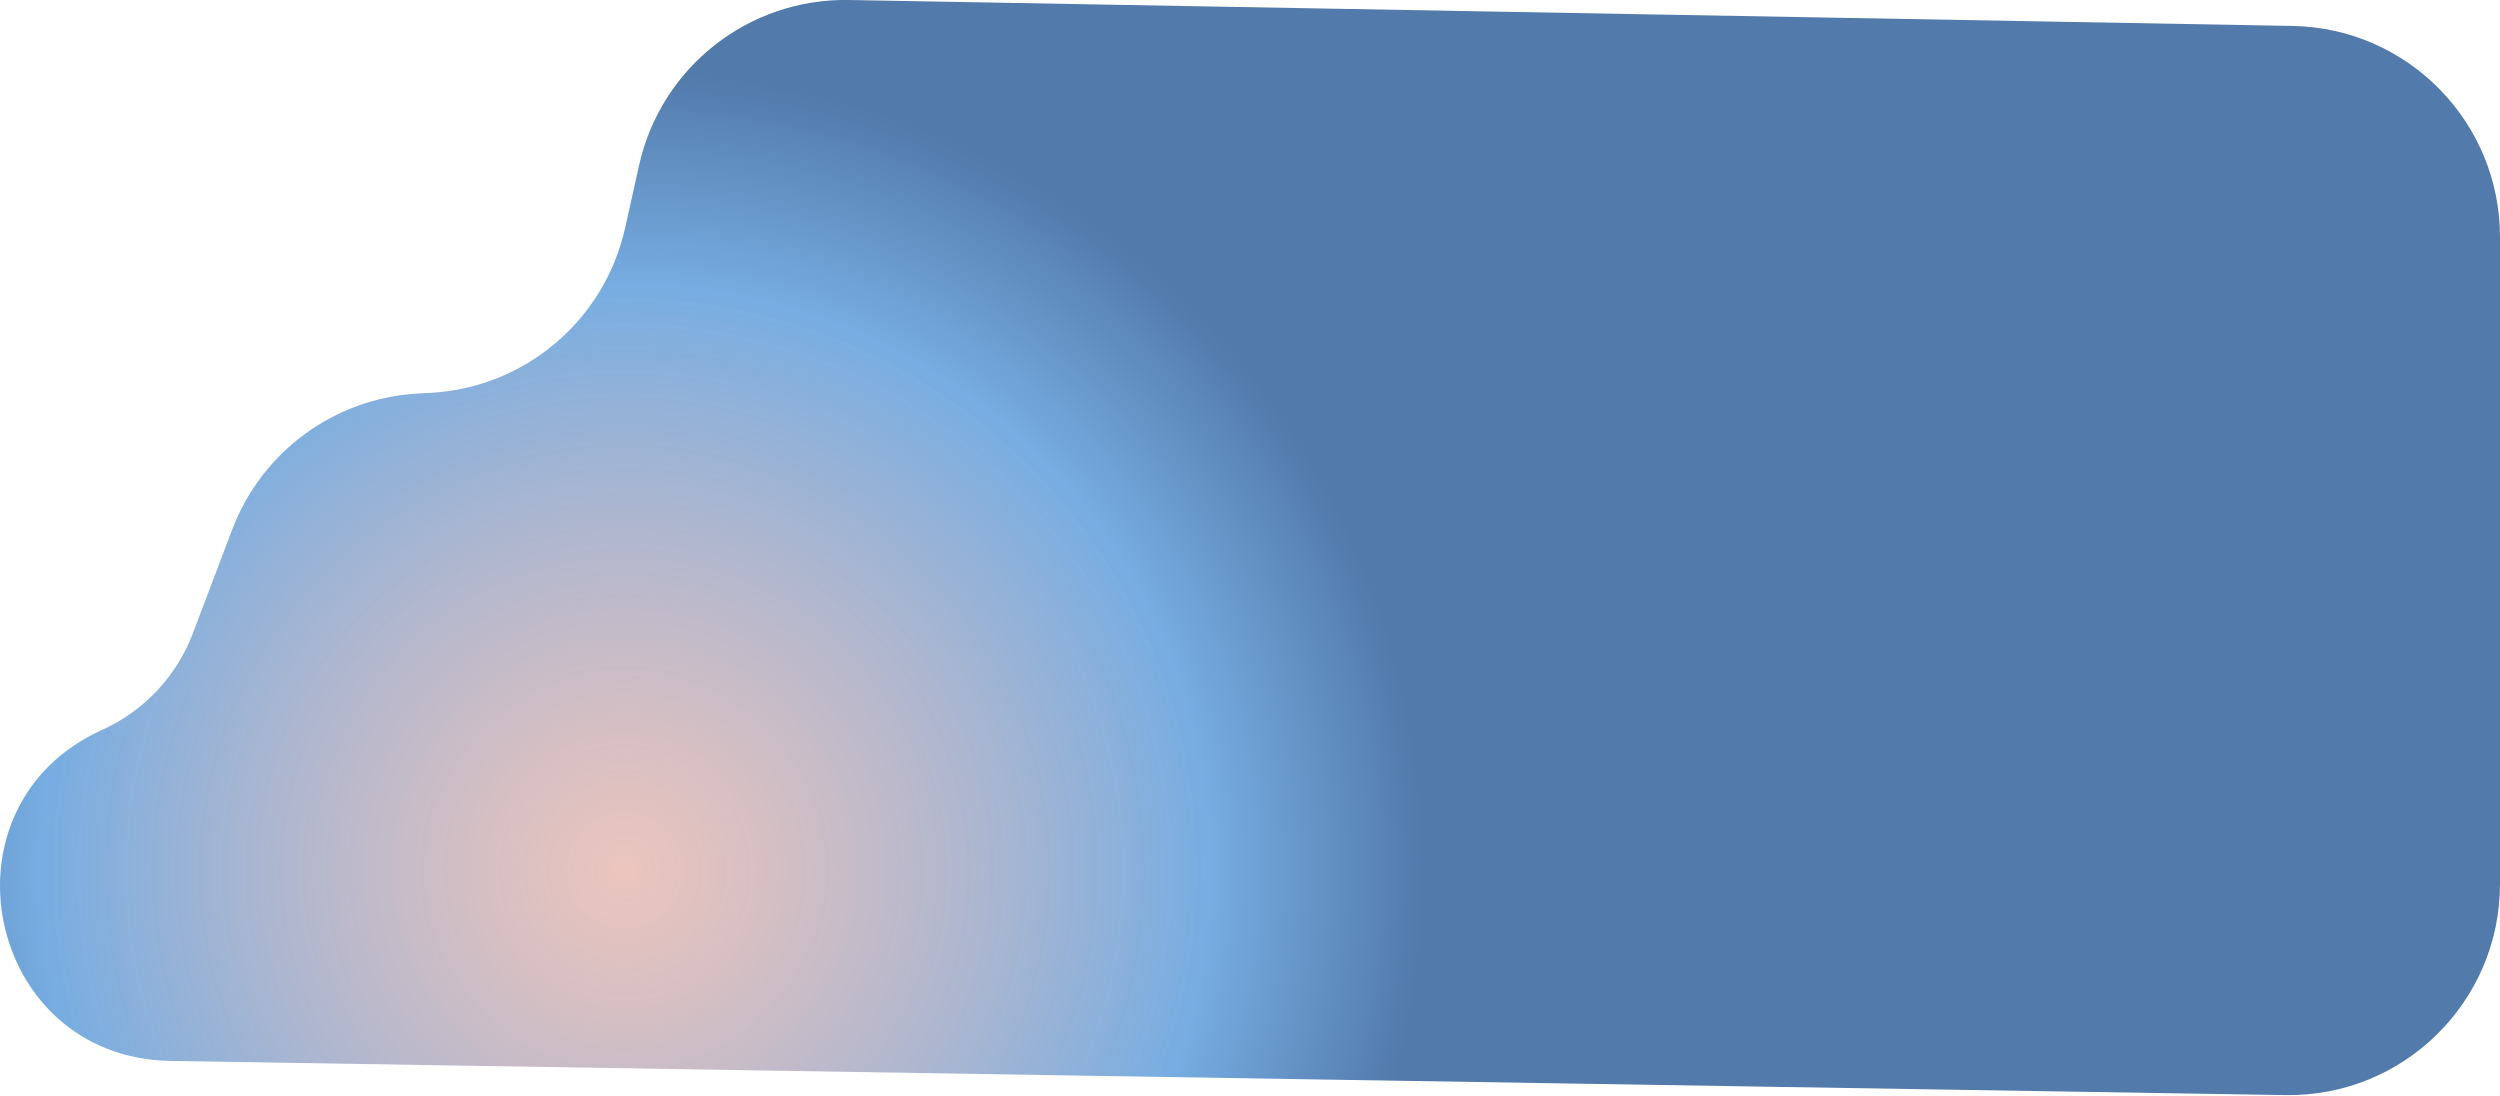
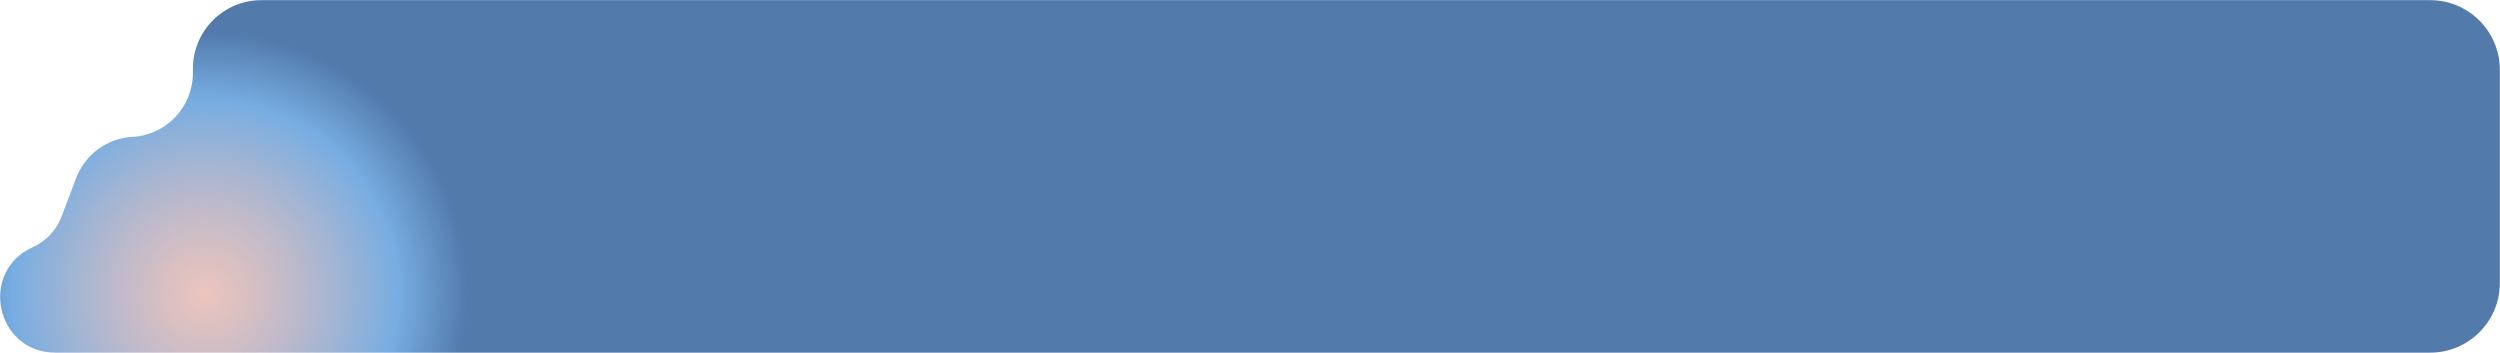
- <svg xmlns="http://www.w3.org/2000/svg" viewBox="0 0 2521.37 1104.45">
+ <svg xmlns="http://www.w3.org/2000/svg" width="7646" height="1079" viewBox="0 0 7646 1079" fill="none">
+   <g filter="url(#filter0_b_508_1781)">
+     <path d="M99.936 756.196C140.64 737.82 172.392 704.048 188.224 662.289L232.878 544.511C260.31 472.158 327.825 422.785 405.089 418.575V418.575C508.801 412.924 590 327.18 590 223.314V210.054C590 94.32 683.82 0.5 799.554 0.5H7432.5C7550.14 0.5 7645.5 95.863 7645.5 213.5V457V865.5C7645.5 983.137 7550.14 1078.5 7432.5 1078.5H169.317C-12.263 1078.5 -65.56 830.908 99.936 756.196V756.196Z" fill="url(#paint0_radial_508_1781)" />
+   </g>
  <defs>
-     <style>.cls-1{fill:url(#radial-gradient);}</style>
-     <radialGradient id="radial-gradient" cx="179.93" cy="967.17" r="1" gradientTransform="matrix(275.5, -758, -758, -275.5, 684174.3, 403720.49)" gradientUnits="userSpaceOnUse">
-       <stop offset="0" stop-color="#e4ada3" stop-opacity="0.71" />
-       <stop offset="0.73" stop-color="#77ade2" />
-       <stop offset="1" stop-color="#527aab" />
+     <filter id="filter0_b_508_1781" x="-25670.5" y="-25670.5" width="58987" height="52420" filterUnits="userSpaceOnUse" color-interpolation-filters="sRGB">
+       <feFlood flood-opacity="0" result="BackgroundImageFix" />
+       <feGaussianBlur in="BackgroundImage" stdDeviation="12835.5" />
+       <feComposite in2="SourceAlpha" operator="in" result="effect1_backgroundBlur_508_1781" />
+       <feBlend mode="normal" in="SourceGraphic" in2="effect1_backgroundBlur_508_1781" result="shape" />
+     </filter>
+     <radialGradient id="paint0_radial_508_1781" cx="0" cy="0" r="1" gradientUnits="userSpaceOnUse" gradientTransform="translate(622.001 899) rotate(-70.026) scale(806.514 806.514)">
+       <stop stop-color="#E4ADA3" stop-opacity="0.71" />
+       <stop offset="0.734" stop-color="#77ADE2" />
+       <stop offset="1" stop-color="#527AAB" />
    </radialGradient>
  </defs>
-   <g id="Layer_2" data-name="Layer 2">
-     <g id="Layer_1-2" data-name="Layer 1">
-       <path class="cls-1" d="M103,736.14a174.64,174.64,0,0,0,91.46-97.28L234.22,534A213,213,0,0,1,421.8,396.87l12.36-.67A213,213,0,0,0,630.48,229.83l14.07-63.15A213,213,0,0,1,856.27,0L2312.19,26.16c116.13,2.08,209.18,96.82,209.18,213V891.45c0,119-97.47,214.89-216.44,213L172.08,1070C-14.46,1067-67,812.9,103,736.14Z" />
-     </g>
-   </g>
</svg>
